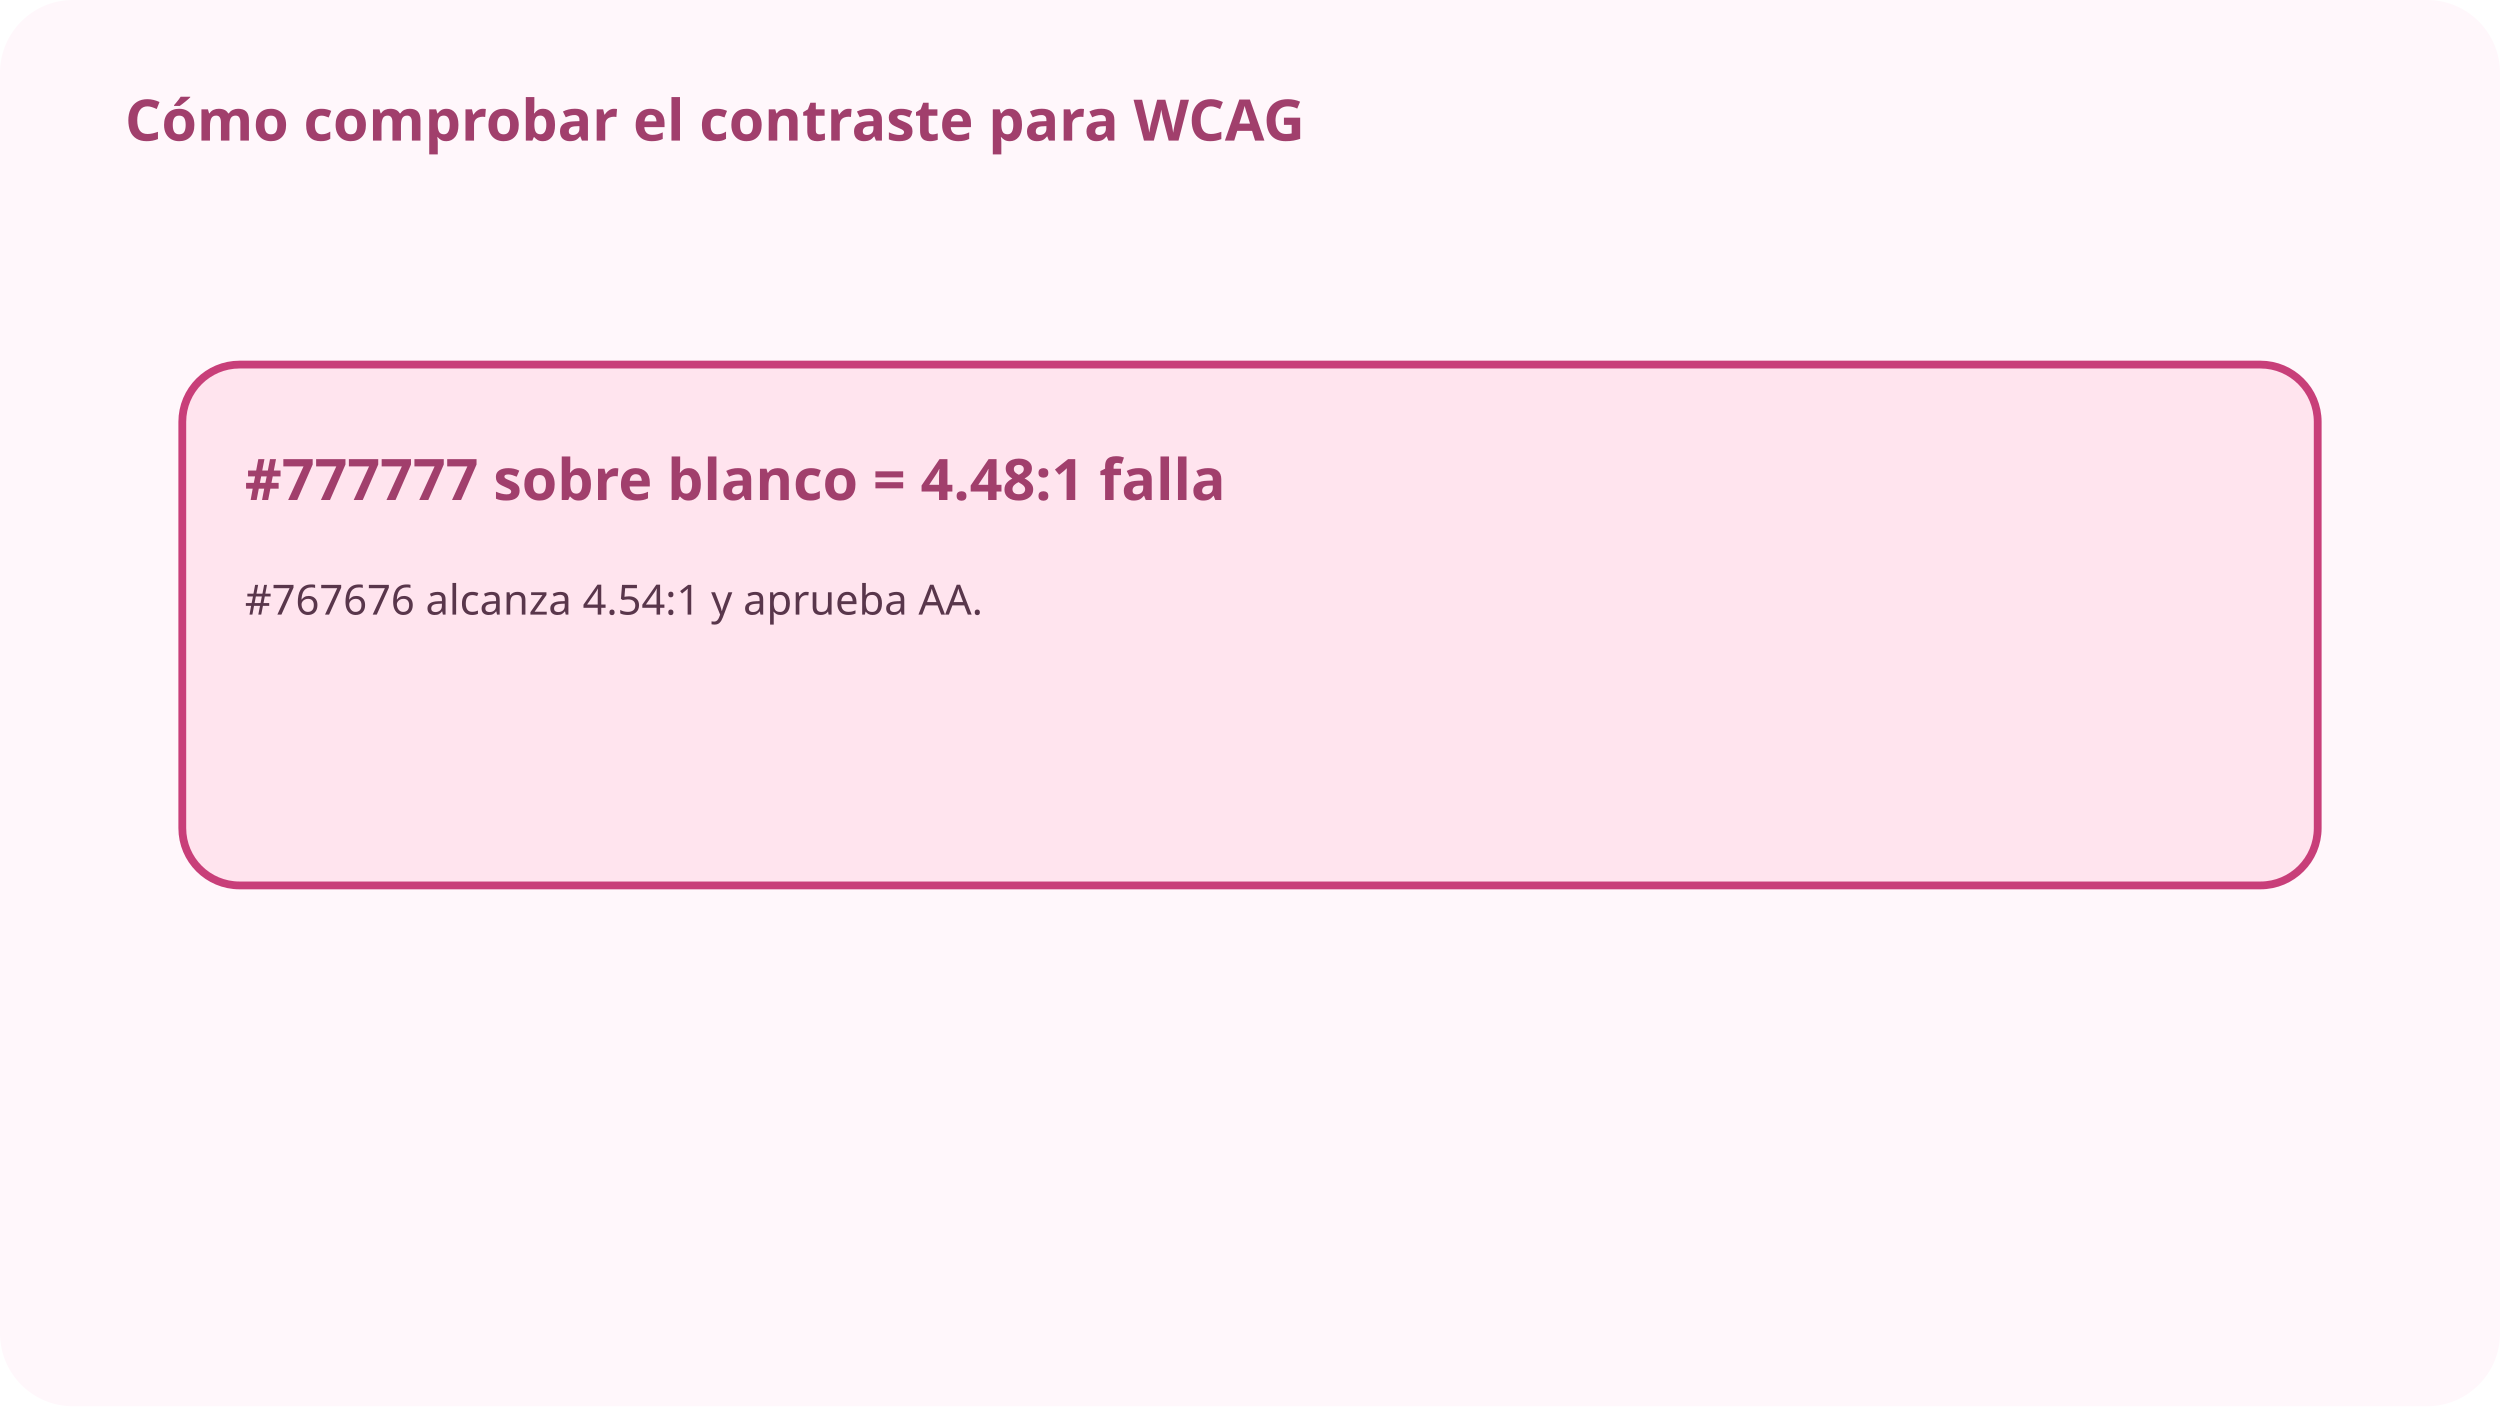
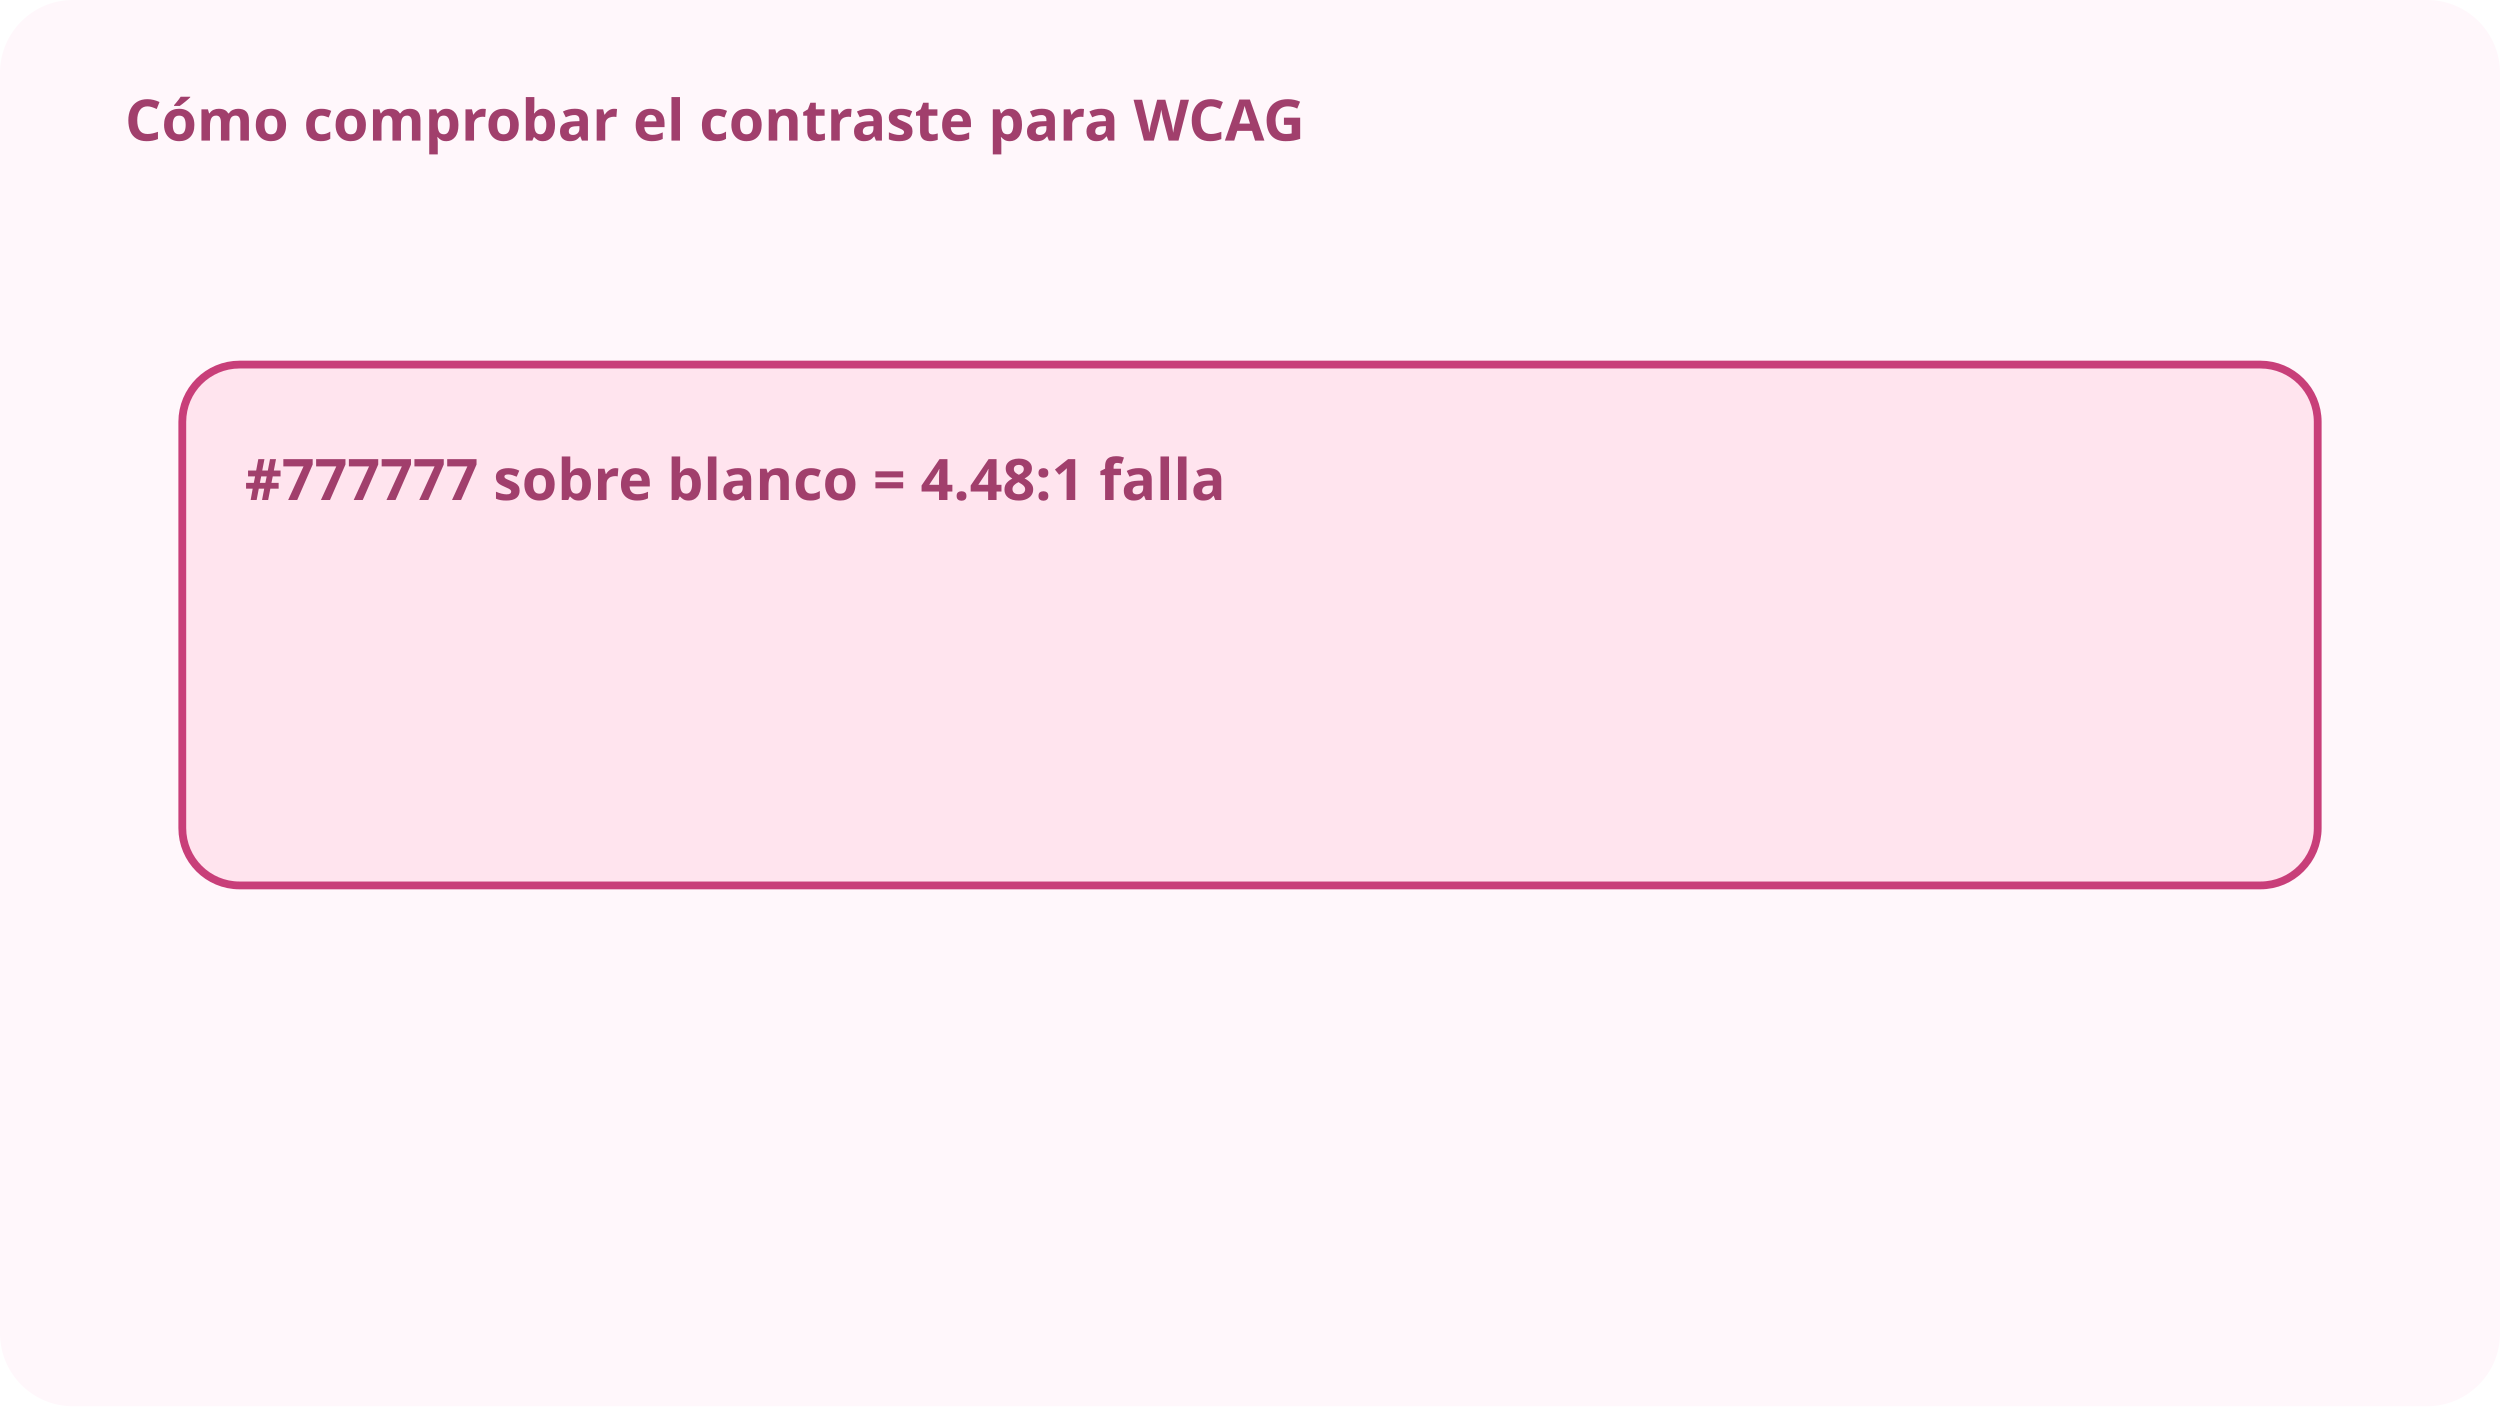
<svg xmlns="http://www.w3.org/2000/svg" viewBox="0 0 960 540" role="img" aria-label="#777777 sobre blanco = 4.48:1 falla">
  <rect width="960" height="540" rx="28" fill="#fff7fb" />
  <text x="48" y="54" fill="#a13f6c" font-size="22" font-weight="800" font-family="system-ui,'PingFang SC','Noto Sans SC','Hiragino Sans',sans-serif">Cómo comprobar el contraste para WCAG</text>
  <rect x="70" y="140" width="820" height="200" rx="22" fill="#ffe4ee" stroke="#c83f79" stroke-width="3" />
  <text x="94" y="192" fill="#a13f6c" font-size="22" font-weight="700" font-family="system-ui,'PingFang SC','Noto Sans SC','Hiragino Sans',sans-serif">#777777 sobre blanco = 4.48:1 falla</text>
-   <text x="94" y="236" fill="#59364b" font-size="16" font-family="system-ui,'PingFang SC','Noto Sans SC','Hiragino Sans',sans-serif">#767676 alcanza 4.54:1 y aprueba AA.</text>
+   <text x="94" y="236" fill="#59364b" font-size="16" font-family="system-ui,'PingFang SC','Noto Sans SC','Hiragino Sans',sans-serif" />
</svg>
